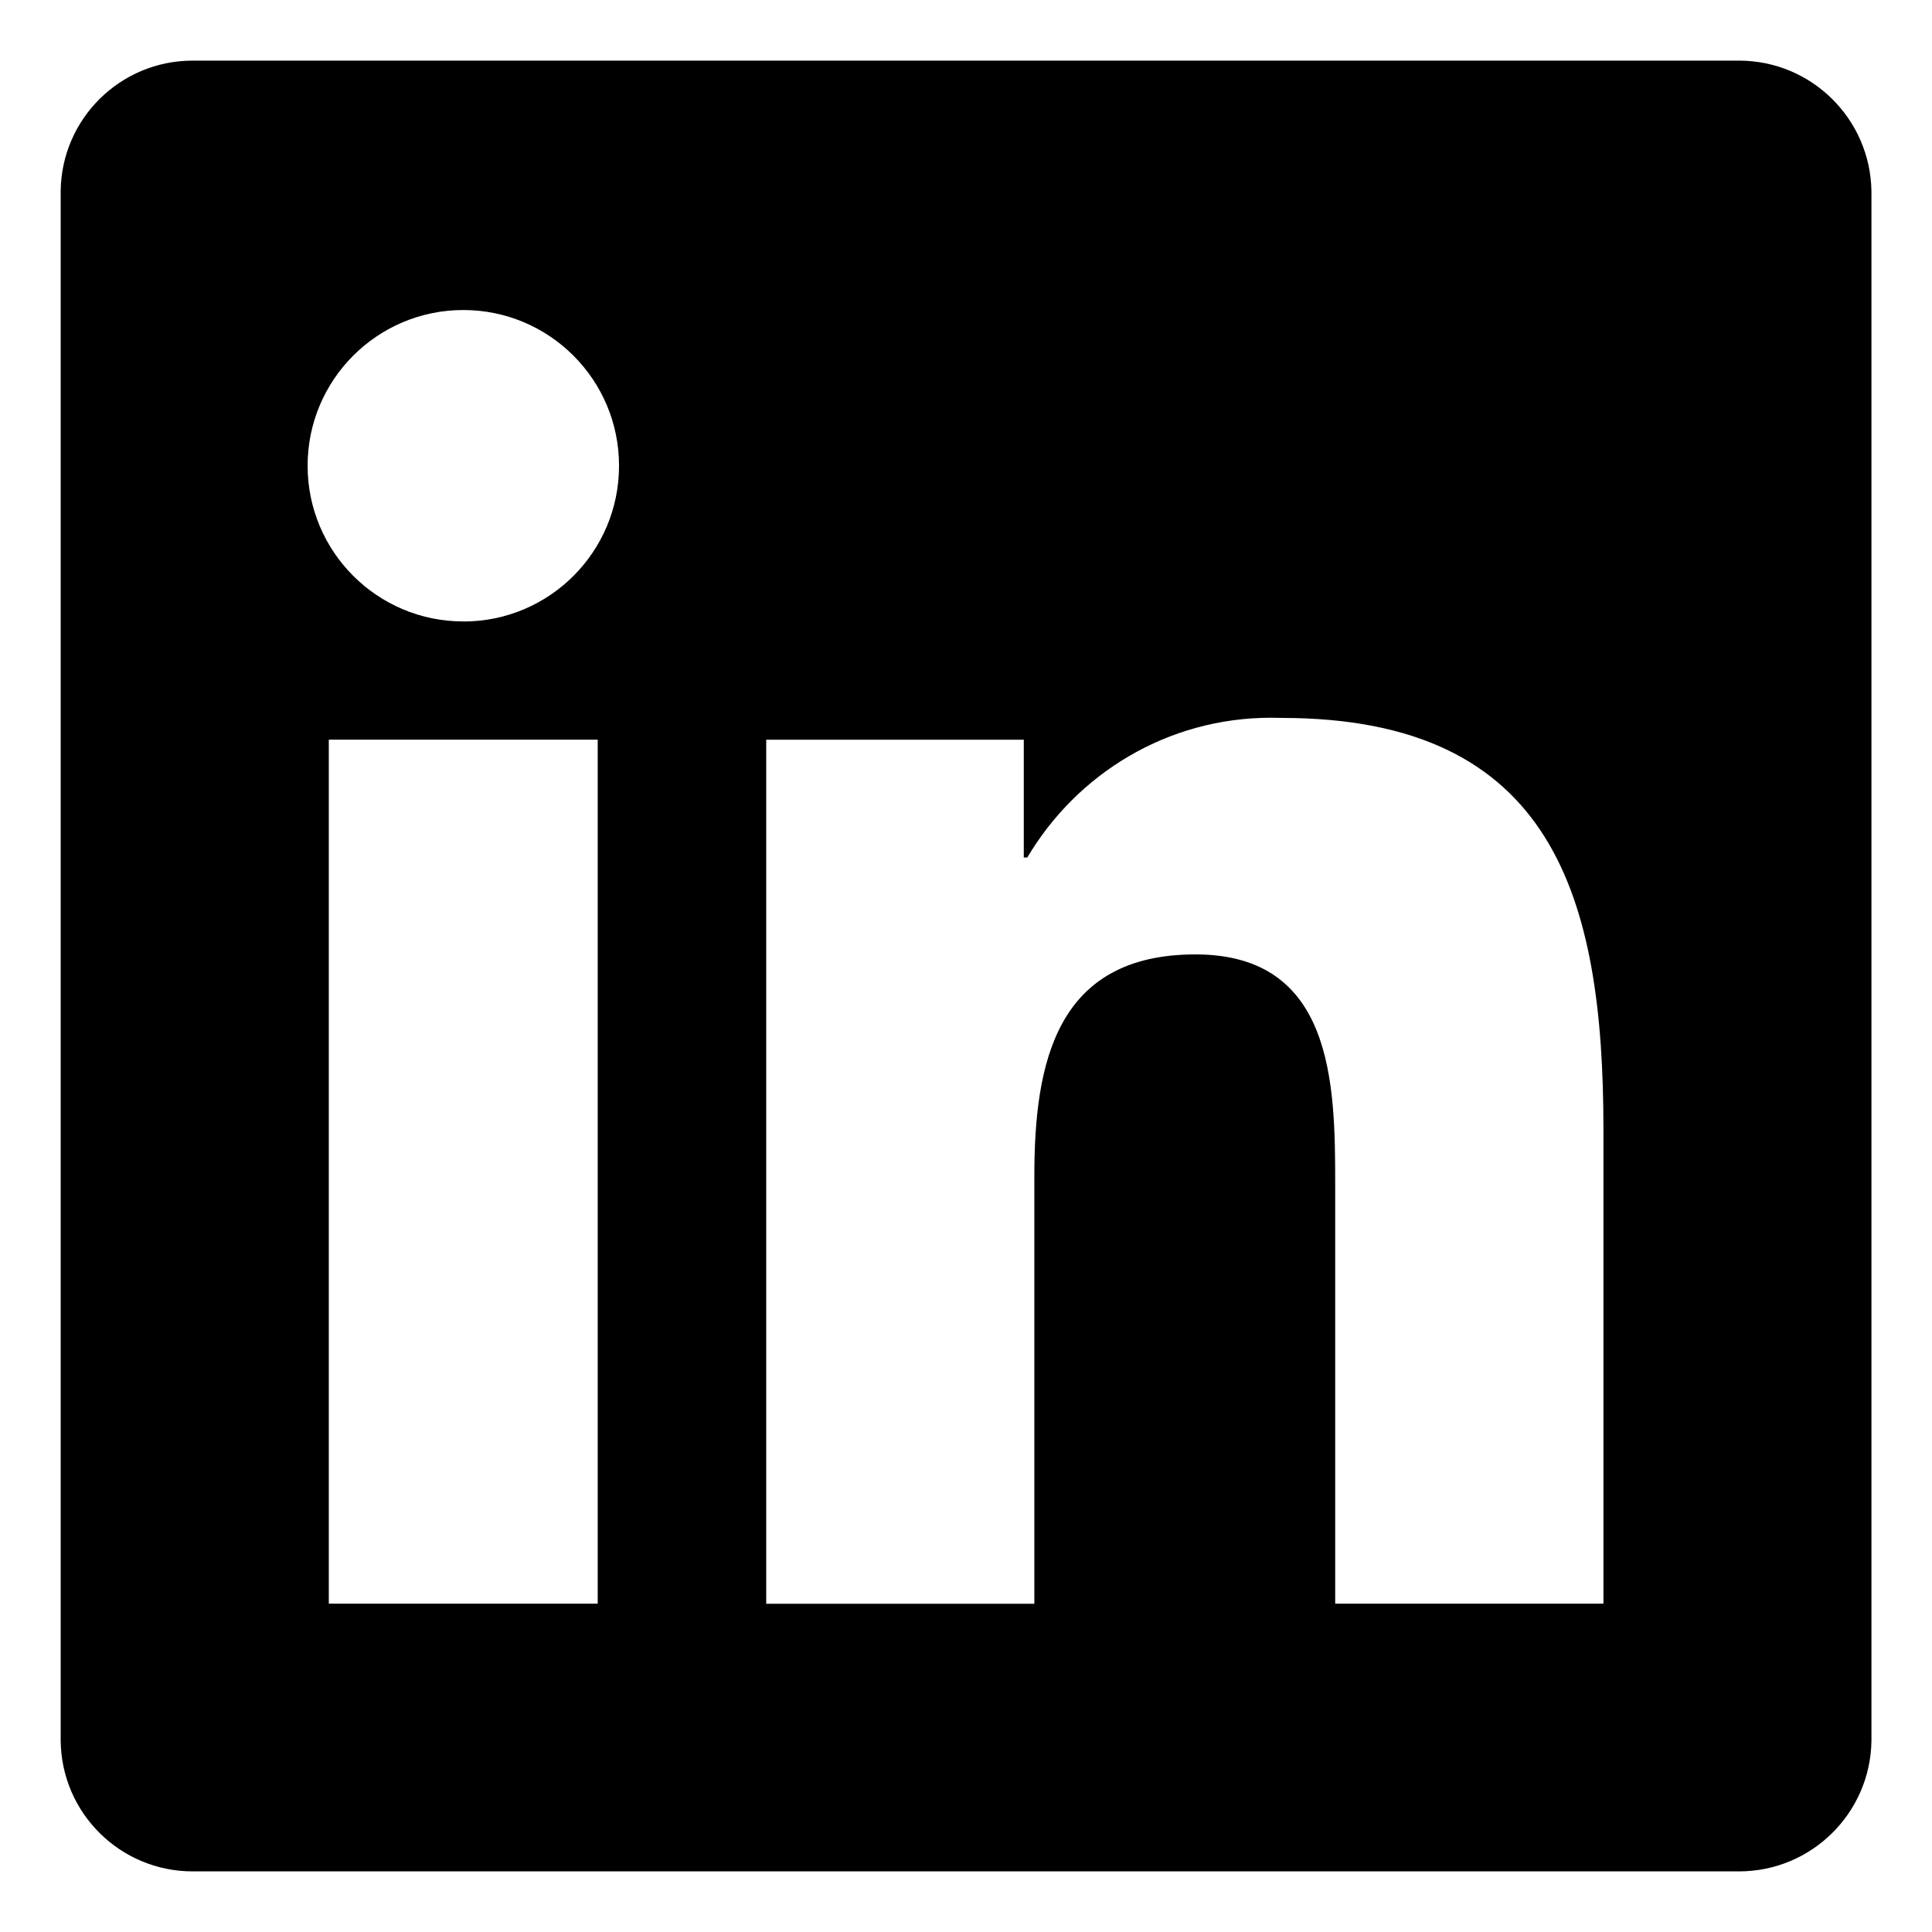
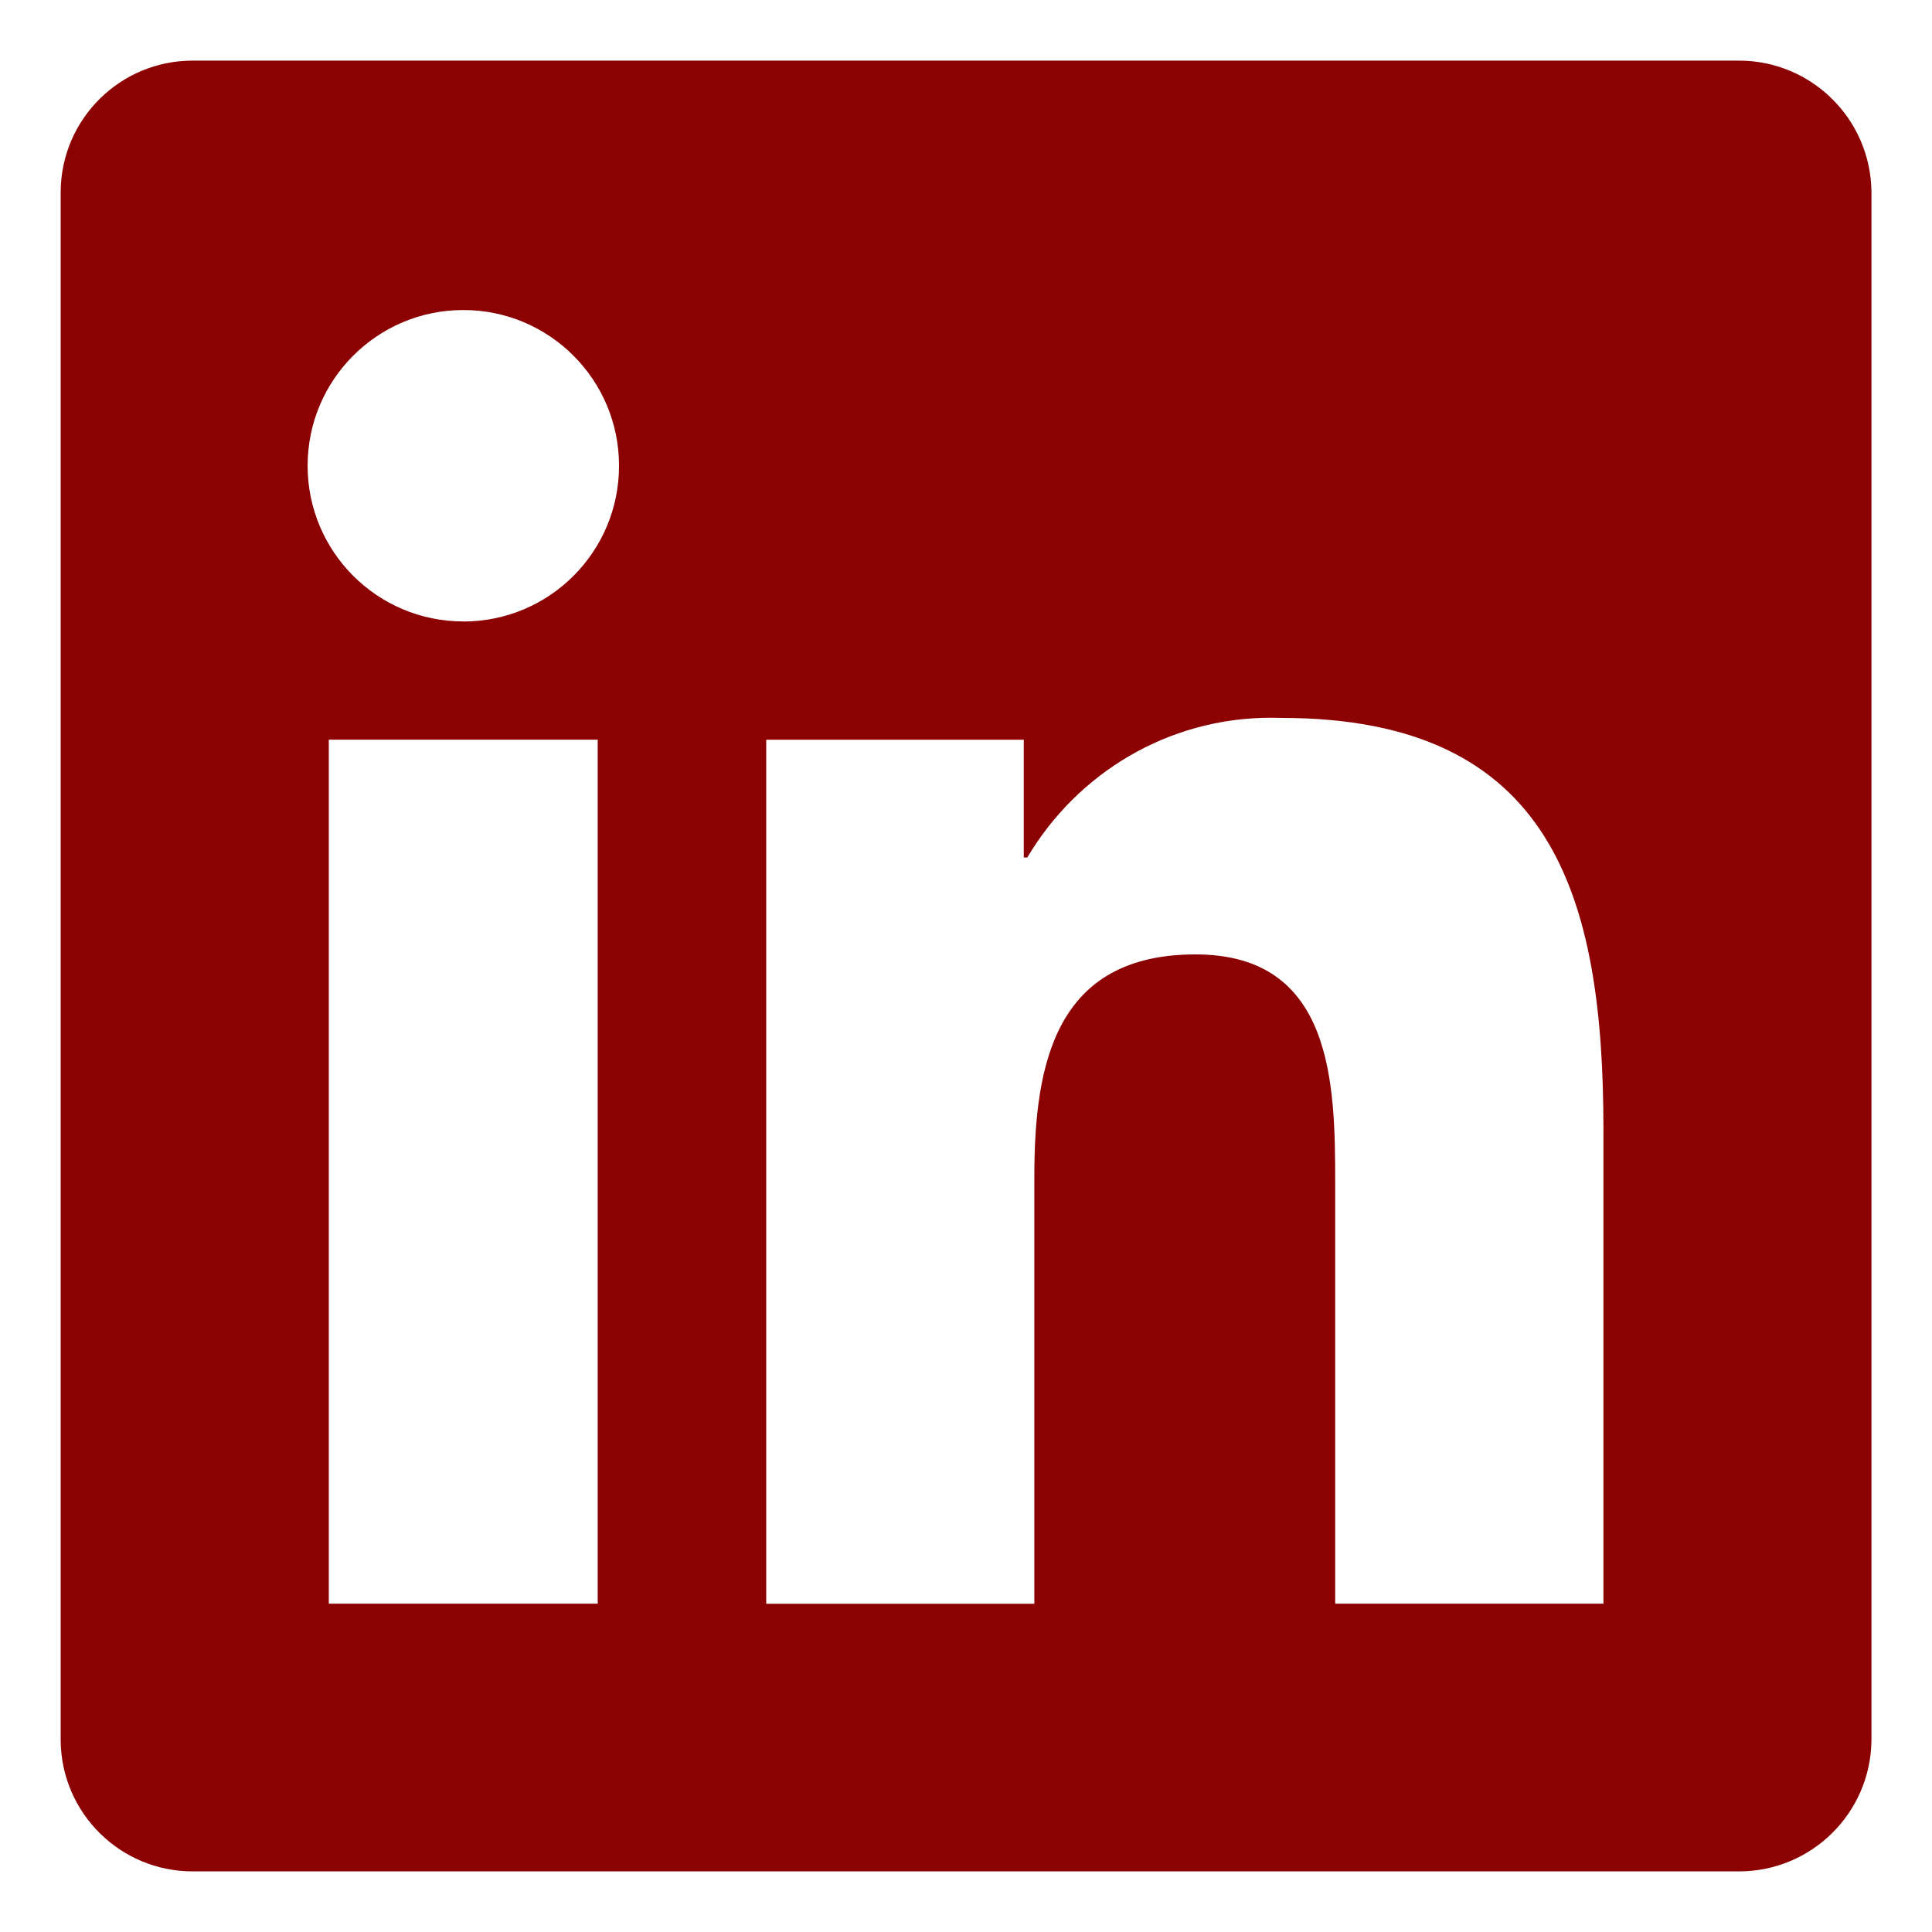
- <svg xmlns="http://www.w3.org/2000/svg" fill="#000000" width="800px" height="800px" viewBox="0 0 32 32" version="1.1">
-   <path d="M28.778 1.004h-25.56c-0.008-0-0.017-0-0.027-0-1.199 0-2.172 0.964-2.186 2.159v25.672c0.014 1.196 0.987 2.161 2.186 2.161 0.010 0 0.019-0 0.029-0h25.555c0.008 0 0.018 0 0.028 0 1.2 0 2.175-0.963 2.194-2.159l0-0.002v-25.67c-0.019-1.197-0.994-2.161-2.195-2.161-0.010 0-0.019 0-0.029 0h0.001zM9.9 26.562h-4.454v-14.311h4.454zM7.674 10.293c-1.425 0-2.579-1.155-2.579-2.579s1.155-2.579 2.579-2.579c1.424 0 2.579 1.154 2.579 2.578v0c0 0.001 0 0.002 0 0.004 0 1.423-1.154 2.577-2.577 2.577-0.001 0-0.002 0-0.003 0h0zM26.556 26.562h-4.441v-6.959c0-1.66-0.034-3.795-2.314-3.795-2.316 0-2.669 1.806-2.669 3.673v7.082h-4.441v-14.311h4.266v1.951h0.058c0.828-1.395 2.326-2.315 4.039-2.315 0.061 0 0.121 0.001 0.181 0.003l-0.009-0c4.5 0 5.332 2.962 5.332 6.817v7.855z" />
+ <svg xmlns="http://www.w3.org/2000/svg" fill="#8c0101" width="800px" height="800px" viewBox="0 0 32 32" version="1.1">
+   <path d="M28.778 1.004h-25.56c-0.008-0-0.017-0-0.027-0-1.199 0-2.172 0.964-2.186 2.159v25.672c0.014 1.196 0.987 2.161 2.186 2.161 0.010 0 0.019-0 0.029-0h25.555c0.008 0 0.018 0 0.028 0 1.2 0 2.175-0.963 2.194-2.159l0-0.002v-25.67c-0.019-1.197-0.994-2.161-2.195-2.161-0.010 0-0.019 0-0.029 0h0.001zM9.9 26.562h-4.454v-14.311h4.454zM7.674 10.293c-1.425 0-2.579-1.155-2.579-2.579s1.155-2.579 2.579-2.579c1.424 0 2.579 1.154 2.579 2.578v0c0 0.001 0 0.002 0 0.004 0 1.423-1.154 2.577-2.577 2.577-0.001 0-0.002 0-0.003 0h0zM26.556 26.562h-4.441v-6.959c0-1.66-0.034-3.795-2.314-3.795-2.316 0-2.669 1.806-2.669 3.673v7.082h-4.441v-14.311h4.266v1.951h0.058c0.828-1.395 2.326-2.315 4.039-2.315 0.061 0 0.121 0.001 0.181 0.003l-0.009-0c4.5 0 5.332 2.962 5.332 6.817v7.855z" fill="#8c0101" />
</svg>
